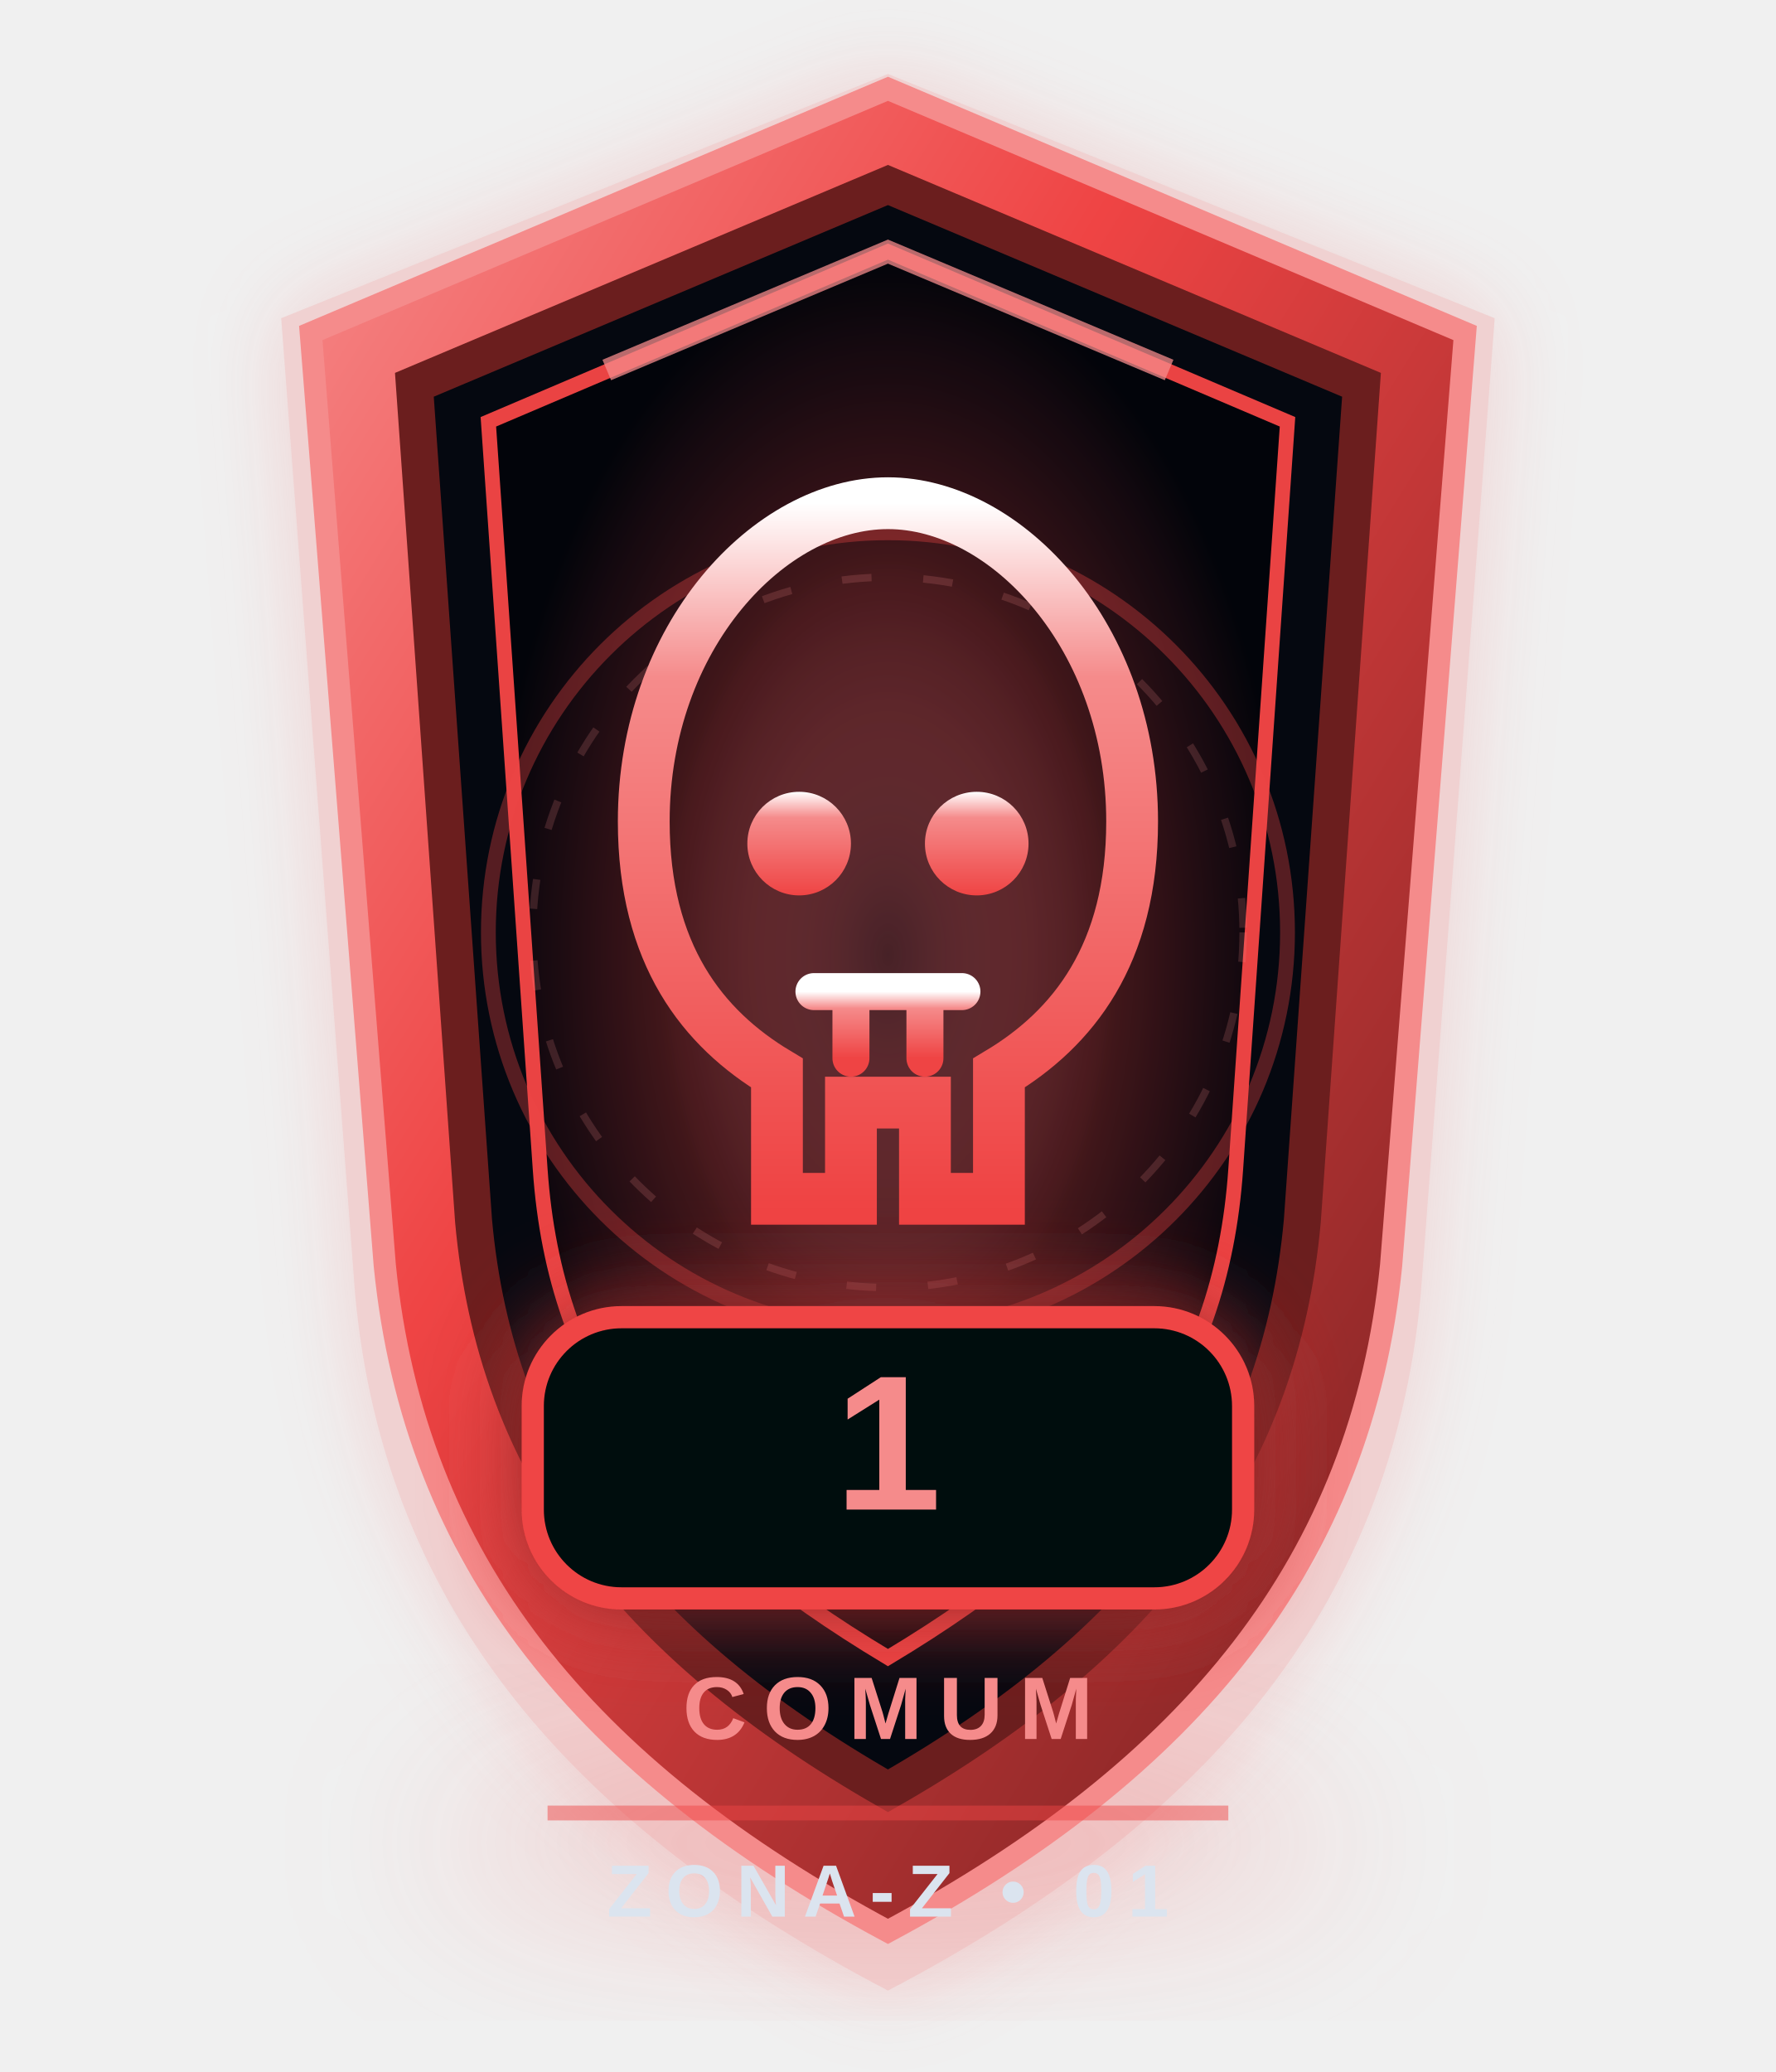
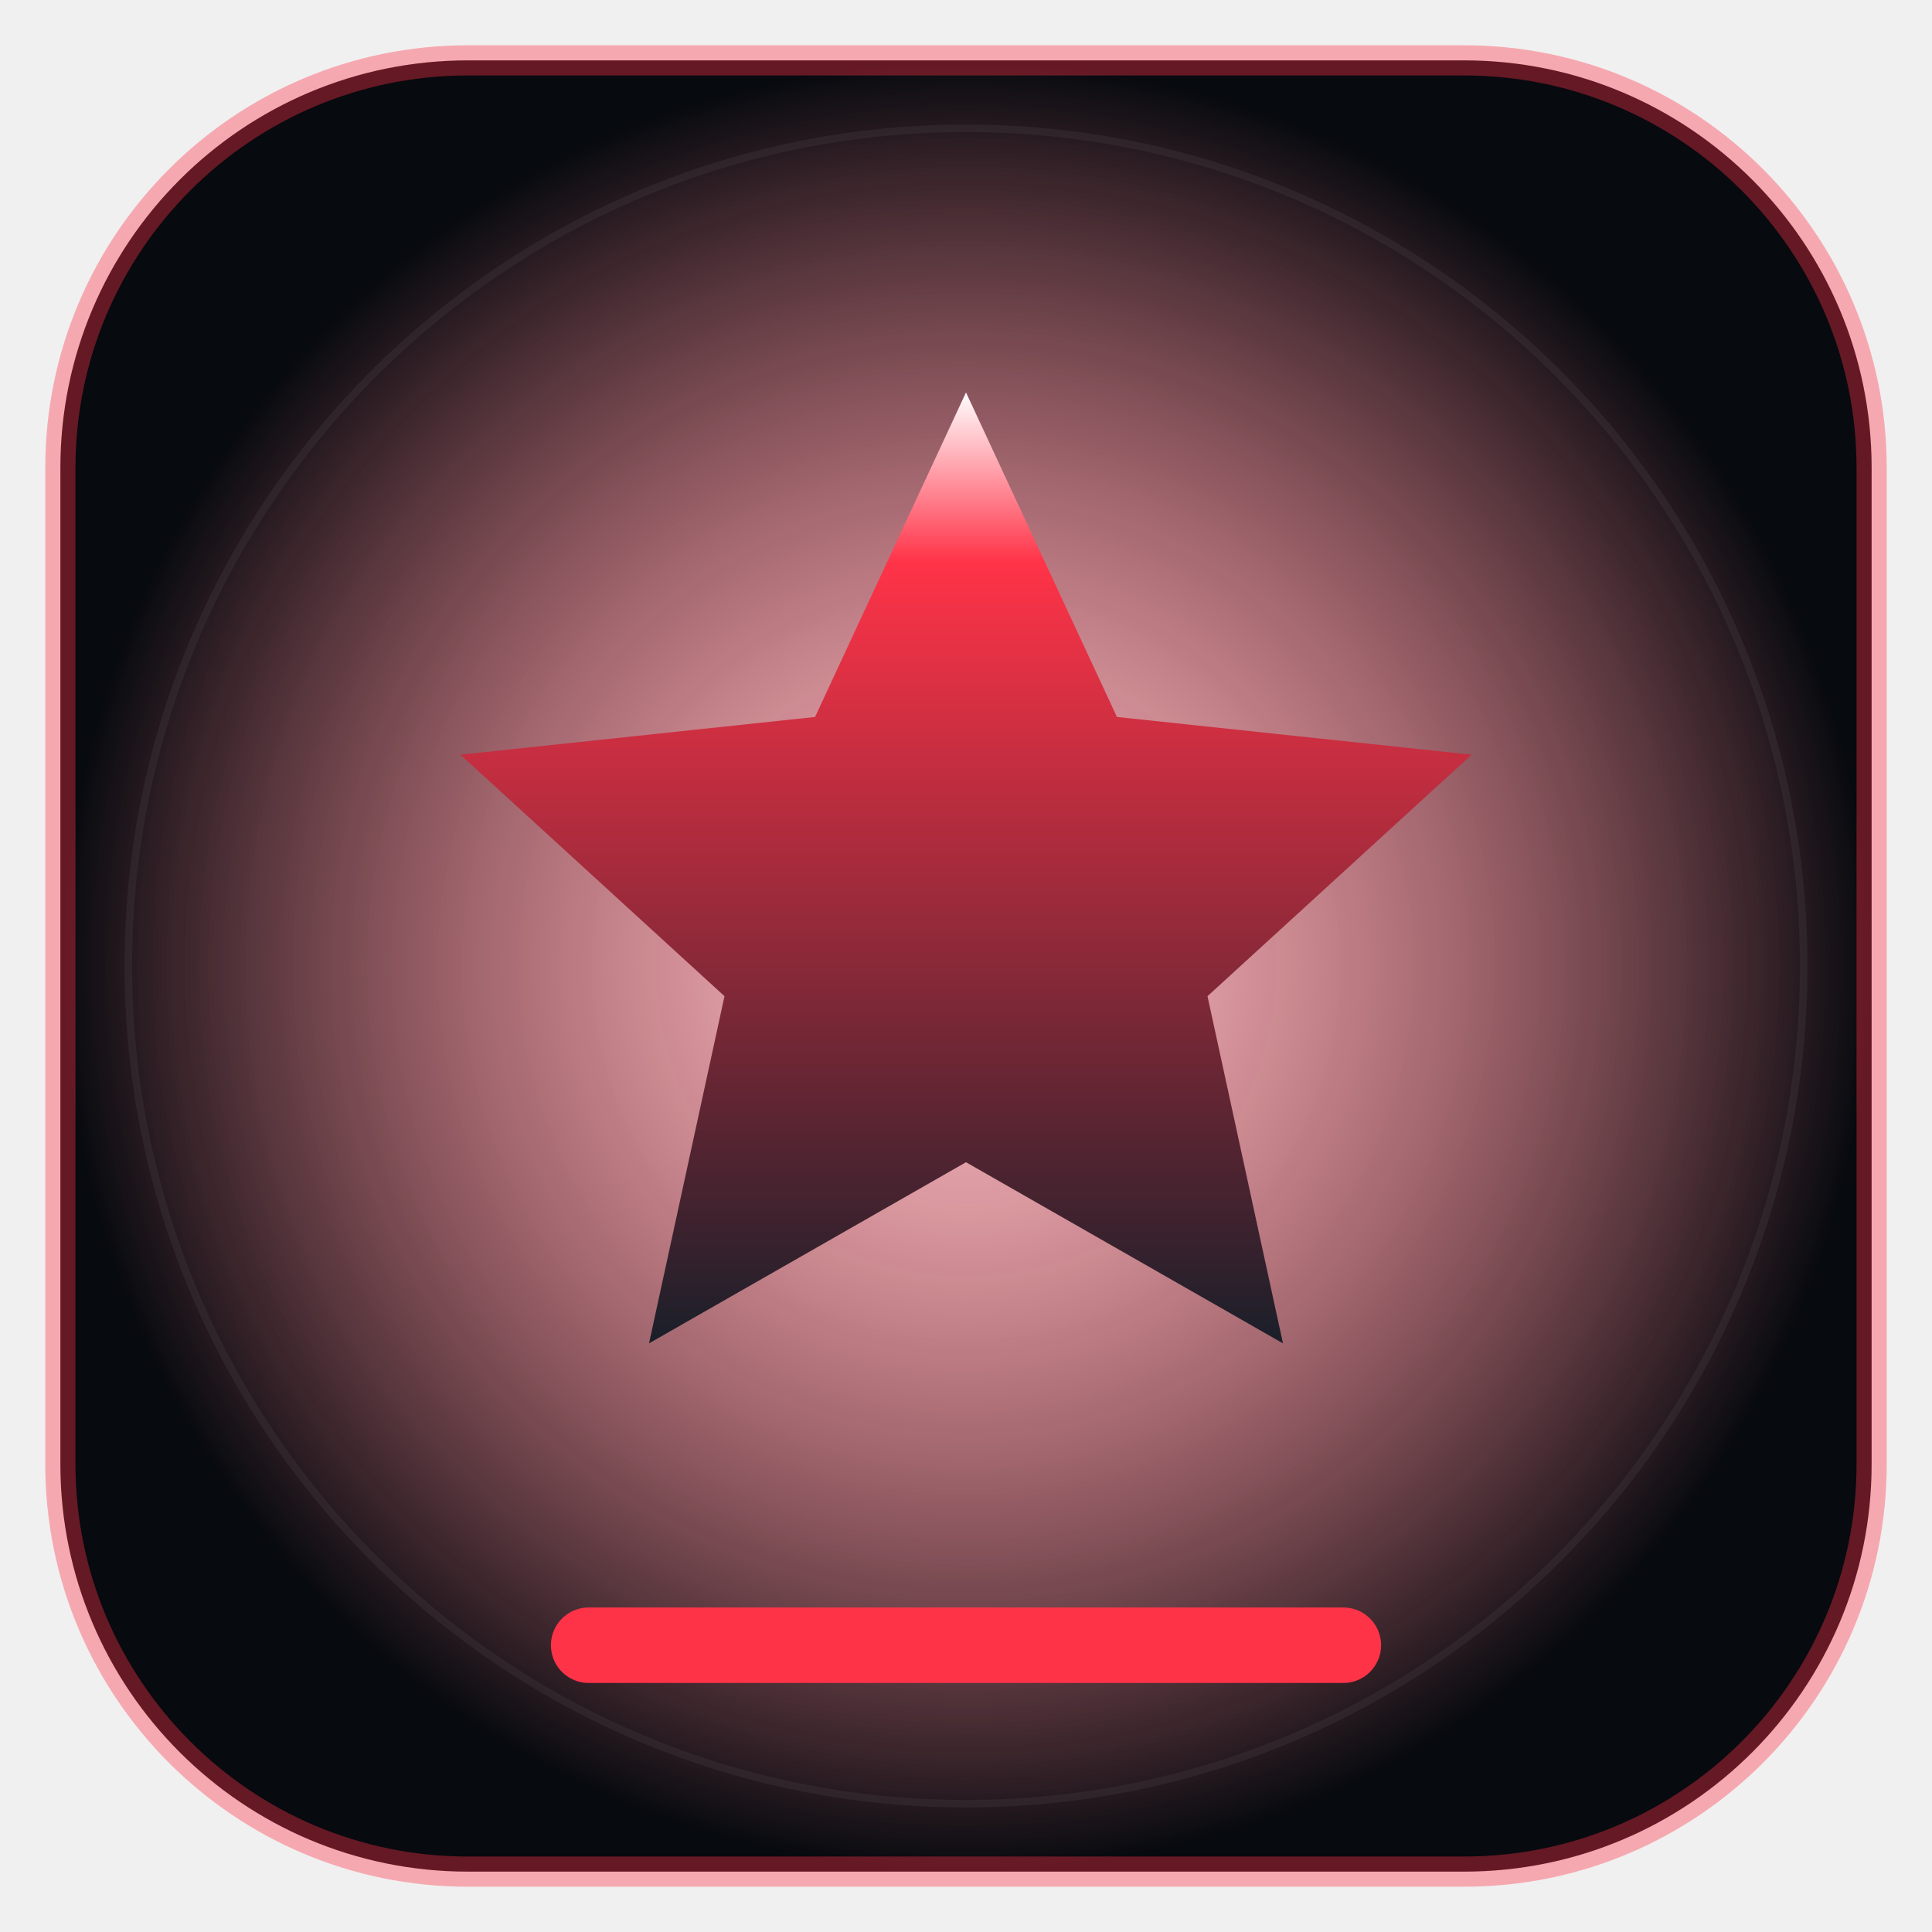
- <svg xmlns="http://www.w3.org/2000/svg" width="240" height="280" viewBox="0 0 240 280" role="img" aria-label="Primeiro Sangue">
+ <svg xmlns="http://www.w3.org/2000/svg" viewBox="0 0 256 256">
  <defs>
-     <linearGradient id="shield" x1="0" y1="0" x2="1" y2="1">
-       <stop offset="0" stop-color="#f58b8b" />
-       <stop offset=".38" stop-color="#ef4444" />
-       <stop offset="1" stop-color="#6b1e1e" />
+     <linearGradient id="a" x2="0" y2="1">
+       <stop stop-color="#fff" />
+       <stop offset=".18" stop-color="#ff3348" />
+       <stop offset="1" stop-color="#191f29" />
    </linearGradient>
-     <linearGradient id="glow" x1="0" y1="0" x2="0" y2="1">
-       <stop offset="0" stop-color="#fff" />
-       <stop offset=".25" stop-color="#f58b8b" />
-       <stop offset="1" stop-color="#ef4444" />
-     </linearGradient>
-     <radialGradient id="core">
-       <stop offset="0" stop-color="#f16565" stop-opacity=".28" />
-       <stop offset=".58" stop-color="#44161a" stop-opacity=".95" />
-       <stop offset="1" stop-color="#02040a" />
+     <radialGradient id="b">
+       <stop stop-color="#ff3348" stop-opacity=".24" />
+       <stop offset="1" stop-color="#070a0f" />
    </radialGradient>
-     <filter id="shadow" x="-70%" y="-70%" width="240%" height="240%">
-       <feGaussianBlur stdDeviation="6" result="b" />
-       <feMerge>
-         <feMergeNode in="b" />
-         <feMergeNode in="SourceGraphic" />
-       </feMerge>
-     </filter>
-     <filter id="soft" x="-50%" y="-50%" width="200%" height="200%">
-       <feGaussianBlur stdDeviation="12" />
-     </filter>
  </defs>
-   <ellipse cx="120" cy="249" rx="62" ry="12" fill="#ef4444" opacity=".18" filter="url(#soft)" />
-   <path d="M120 10 202 43l-10 132c-4 43-30 72-72 94-42-22-68-51-72-94L38 43Z" fill="#ef4444" opacity=".18" filter="url(#shadow)" />
-   <path d="M120 12 198 45l-10 126c-4 40-27 68-68 90-41-22-64-50-68-90L42 45Z" fill="url(#shield)" stroke="#f58b8b" stroke-width="3" />
-   <path d="M120 25 184 52l-8 113c-3 33-21 57-56 77-35-20-53-44-56-77L56 52Z" fill="#050810" stroke="#6b1e1e" stroke-width="5" />
-   <path d="M120 34 174 57l-7 101c-2 29-17 48-47 66-30-18-45-37-47-66L66 57Z" fill="url(#core)" stroke="#ef4444" stroke-width="2" opacity=".98" />
-   <path d="M82 50 120 34l38 16" fill="none" stroke="#f58b8b" stroke-width="3" opacity=".75" />
-   <circle cx="120" cy="126" r="54" fill="none" stroke="#ef4444" stroke-width="2" opacity=".35" />
-   <circle cx="120" cy="126" r="48" fill="none" stroke="#f58b8b" stroke-width="1" opacity=".18" stroke-dasharray="4 7" />
-   <g transform="translate(120 126)">
-     <path d="M-33-15c0-25 17-43 33-43s33 18 33 43c0 18-8 28-18 34v17h-10v-13h-10v13h-10V19c-10-6-18-16-18-34Z" fill="none" stroke="url(#glow)" stroke-width="7" />
-     <circle cx="-12" cy="-12" r="7" fill="url(#glow)" />
-     <circle cx="12" cy="-12" r="7" fill="url(#glow)" />
-     <path d="M-10 8h20M-5 8v9M5 8v9" stroke="url(#glow)" stroke-width="5" stroke-linecap="round" />
-   </g>
-   <g filter="url(#shadow)">
-     <rect x="72" y="178" width="96" height="38" rx="12" fill="#05070c" stroke="#ef4444" stroke-width="3" />
-     <text x="120" y="204" fill="#f58b8b" text-anchor="middle" font-family="Arial Black,Arial,sans-serif" font-size="26" font-weight="900" letter-spacing=".5">1</text>
-   </g>
-   <text x="120" y="235" fill="#f58b8b" text-anchor="middle" font-family="Arial,Helvetica,sans-serif" font-size="12" font-weight="900" letter-spacing="2.2">COMUM</text>
-   <path d="M74 245h92" stroke="#ef4444" stroke-width="2" opacity=".48" />
-   <text x="120" y="259" fill="#dbe4ef" text-anchor="middle" font-family="Arial,Helvetica,sans-serif" font-size="10" font-weight="800" letter-spacing="1.8">ZONA-Z • 01</text>
+   <rect x="8" y="8" width="240" height="240" rx="54" fill="url(#b)" stroke="#ff3348" stroke-opacity=".38" stroke-width="4" />
+   <path d="M128 52l20 43 47 5-35 32 10 46-42-24-42 24 10-46-35-32 47-5z" fill="url(#a)" />
+   <path d="M78 218h100" stroke="#ff3348" stroke-width="10" stroke-linecap="round" />
+   <circle cx="128" cy="128" r="111" fill="none" stroke="#fff" stroke-opacity=".05" />
</svg>
